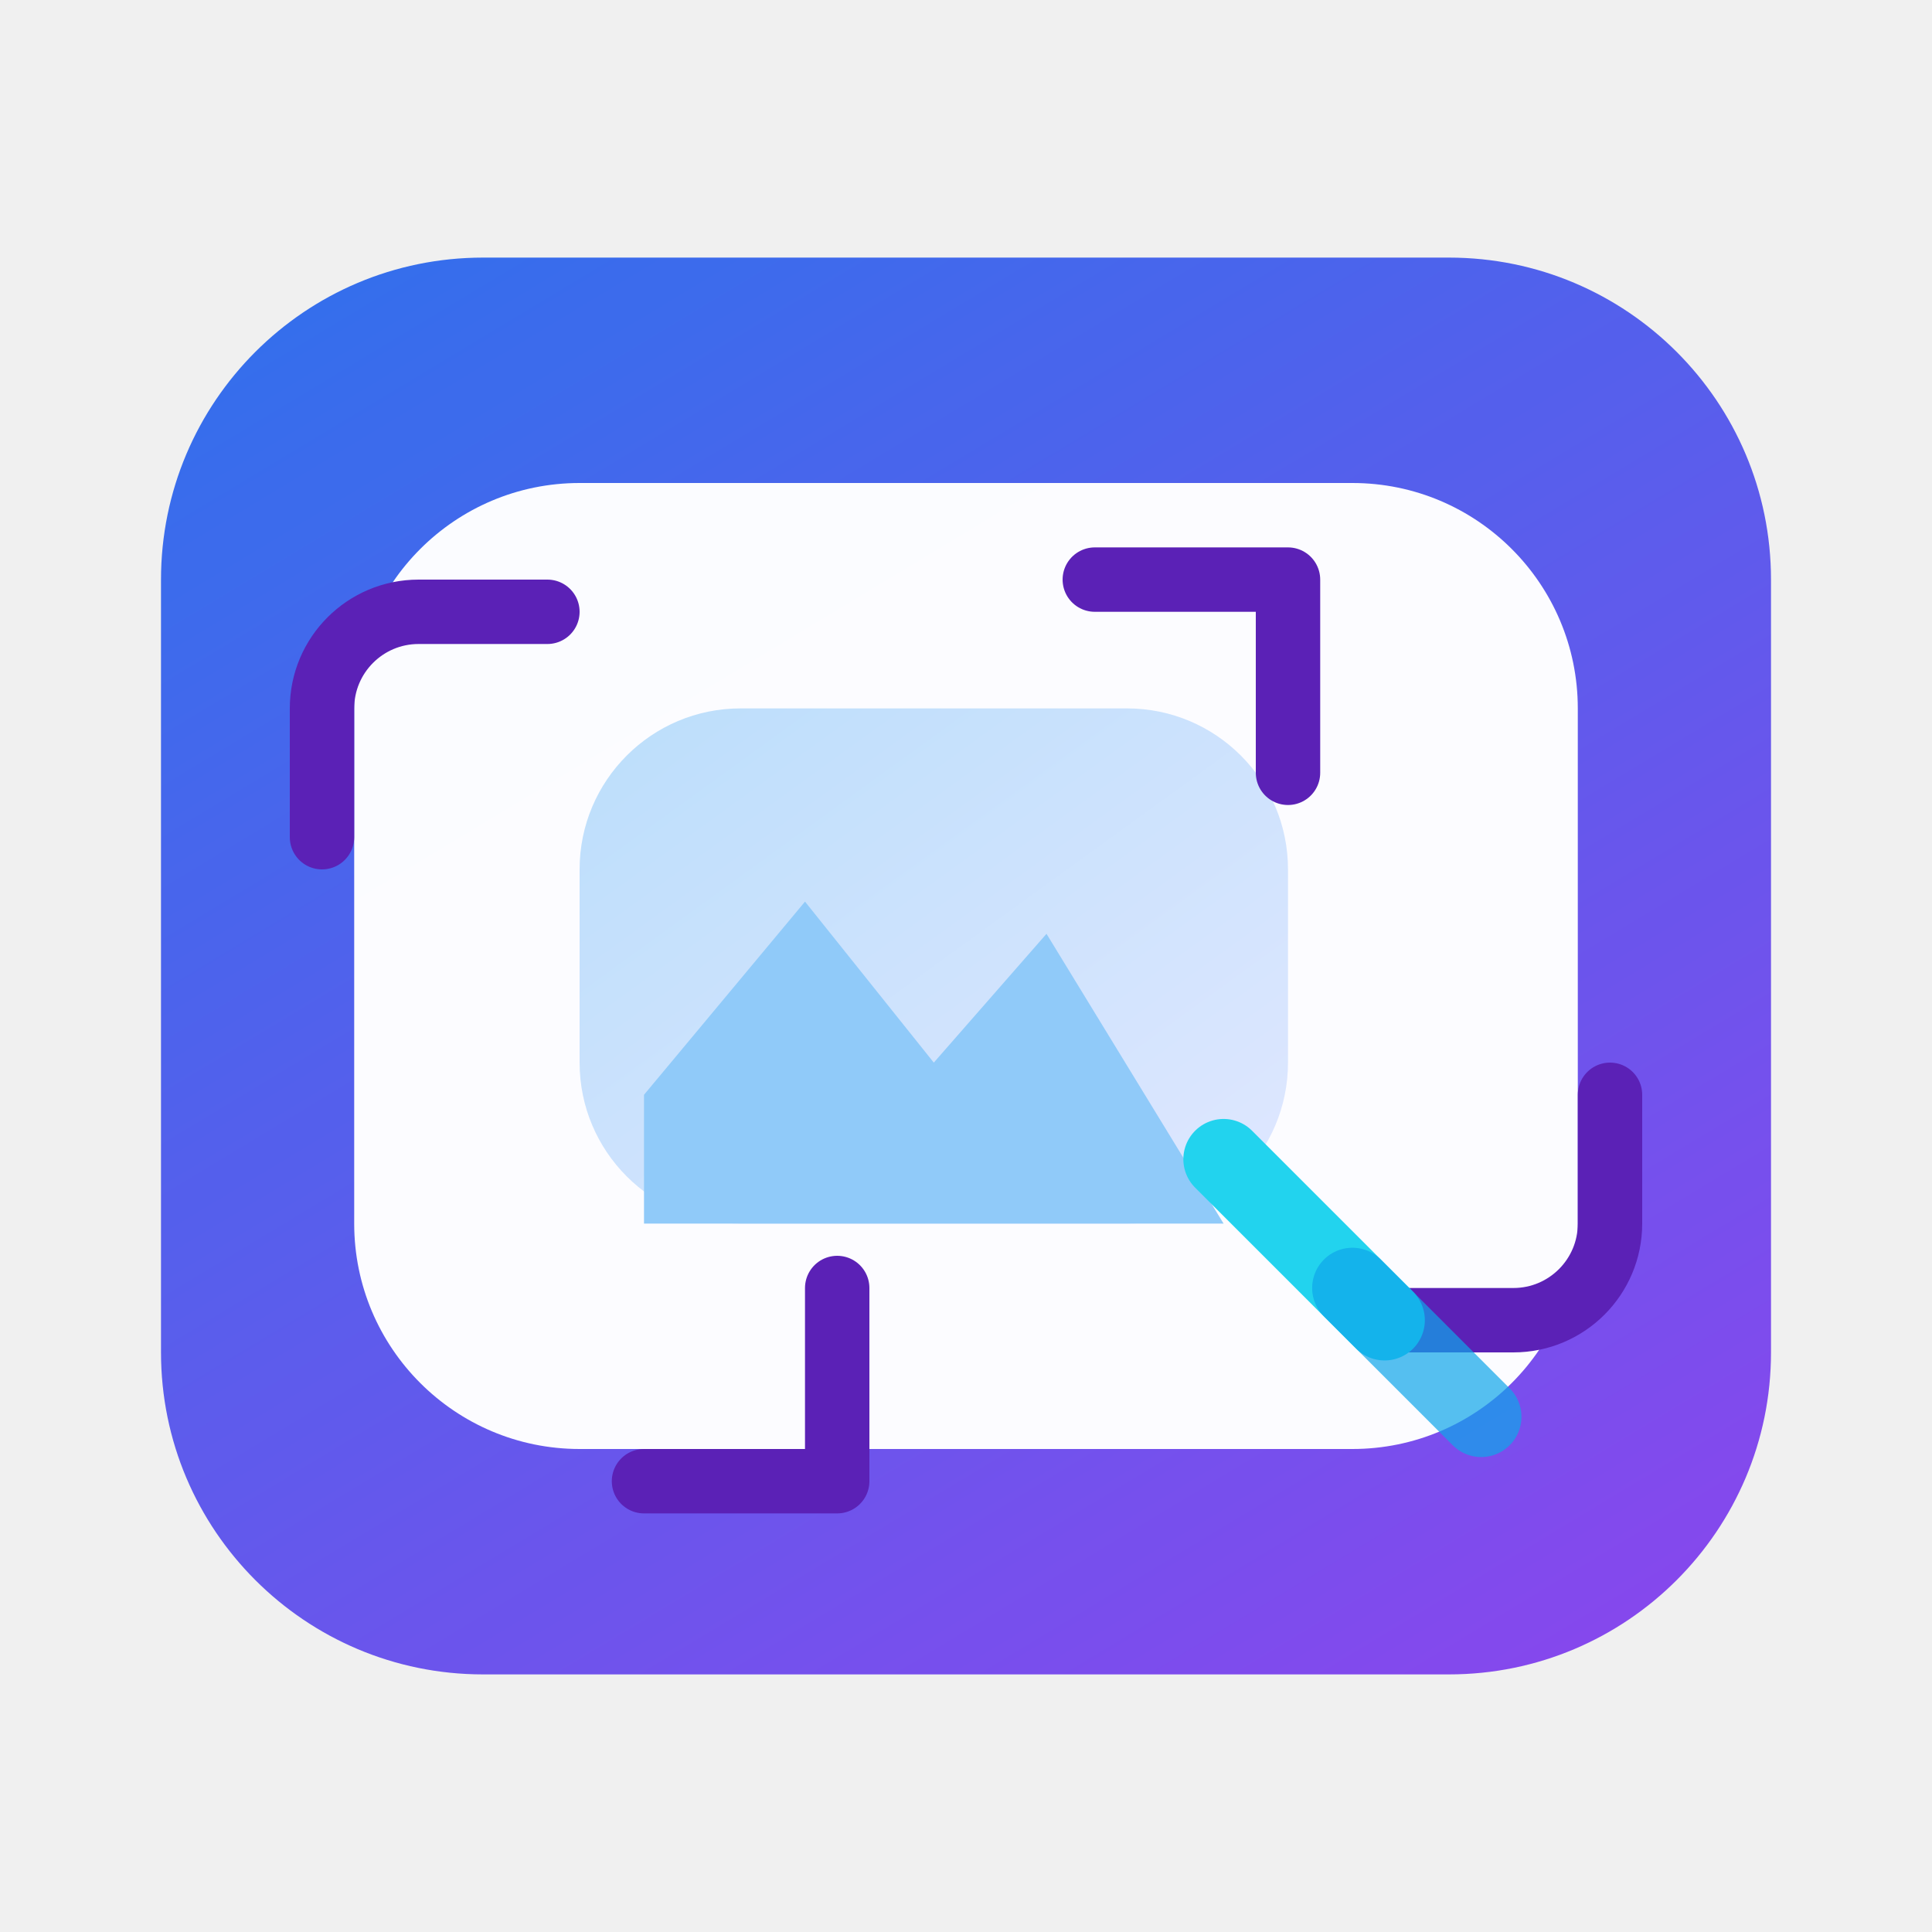
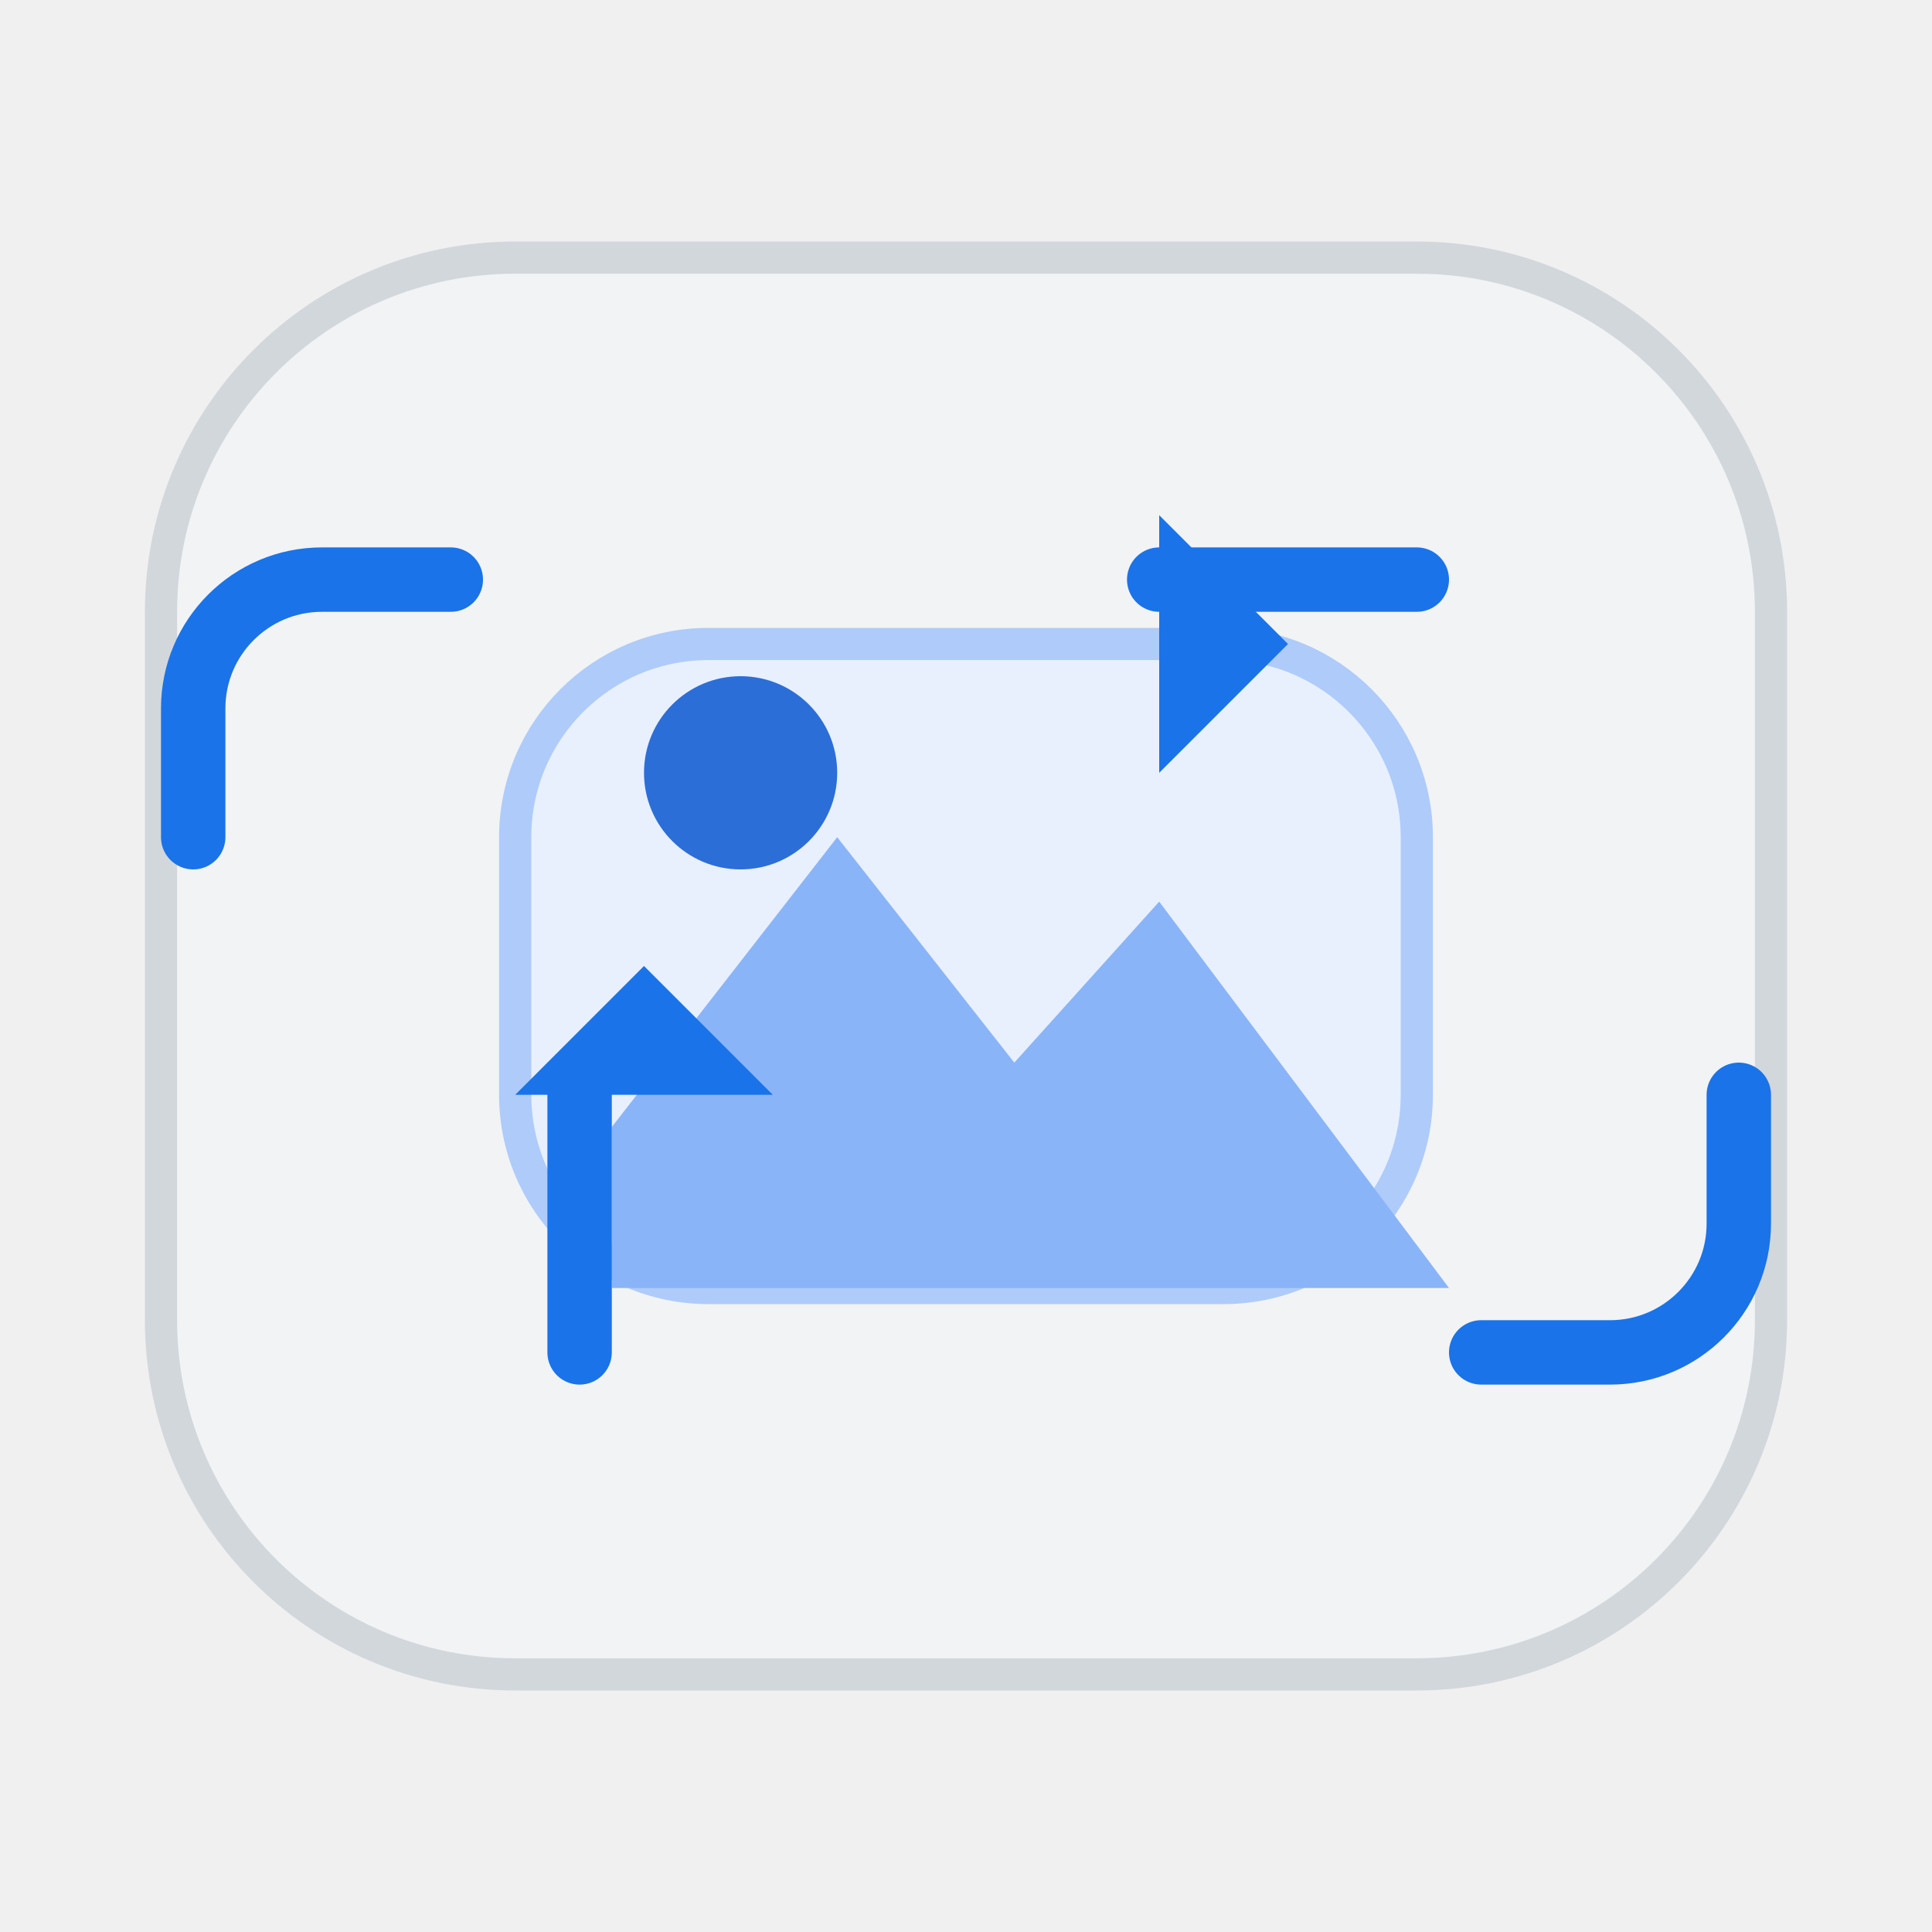
<svg xmlns="http://www.w3.org/2000/svg" viewBox="0 0 120 120" role="img" aria-hidden="true">
-   <defs>
-     <linearGradient id="ir-bg" x1="15%" y1="0%" x2="85%" y2="100%">
-       <stop offset="0%" stop-color="#2563eb" />
-       <stop offset="100%" stop-color="#7c3aed" />
-     </linearGradient>
-     <linearGradient id="ir-photo" x1="0%" y1="0%" x2="100%" y2="100%">
-       <stop offset="0%" stop-color="#bbdefb" />
-       <stop offset="100%" stop-color="#e0e7ff" />
-     </linearGradient>
-   </defs>
-   <rect x="10" y="16" width="100" height="88" rx="20" ry="20" fill="url(#ir-bg)" opacity="0.92" />
-   <rect x="22" y="30" width="76" height="60" rx="14" ry="14" fill="#ffffff" opacity="0.98" />
-   <rect x="36" y="44" width="44" height="32" rx="10" ry="10" fill="url(#ir-photo)" />
-   <path d="M40 68l10-12 8 10 7-8 11 18H40z" fill="#90caf9" />
-   <g fill="none" stroke="#5b21b6" stroke-width="4" stroke-linecap="round">
-     <path d="M34 38h-8a6 6 0 0 0-6 6v8" />
-     <path d="M86 82h8a6 6 0 0 0 6-6v-8" />
+   <rect x="10" y="16" width="100" height="88" rx="22" fill="#f1f3f4" stroke="#d2d7dc" stroke-width="2" />
+   <rect x="32" y="40" width="56" height="40" rx="12" fill="#e8f0fe" stroke="#aecbfa" stroke-width="2" />
+   <path d="M38 70l14-18 11 14 9-10 18 24H38z" fill="#8ab4f8" />
+   <circle cx="46" cy="48" r="6" fill="#0b57d0" opacity="0.85" />
+   <g fill="none" stroke="#1a73e8" stroke-width="4" stroke-linecap="round" stroke-linejoin="round">
+     <path d="M28 36h-8a8 8 0 0 0-8 8v8" />
+     <path d="M92 84h8a8 8 0 0 0 8-8v-8" />
+     <path d="M72 36h16" />
+     <path d="M36 84v-16" />
  </g>
-   <path d="M80 48v-12h-12" fill="none" stroke="#5b21b6" stroke-width="4" stroke-linecap="round" stroke-linejoin="round" />
-   <path d="M40 92h12v-12" fill="none" stroke="#5b21b6" stroke-width="4" stroke-linecap="round" stroke-linejoin="round" />
-   <path d="M76 72l10 10" stroke="#22d3ee" stroke-width="5" stroke-linecap="round" />
-   <path d="M84 80l8 8" stroke="#0ea5e9" stroke-width="5" stroke-linecap="round" opacity="0.7" />
+   <g fill="#1a73e8">
+     <path d="M72 32 80 40 72 48z" />
+     <path d="M32 68 40 60 48 68z" />
+   </g>
</svg>
